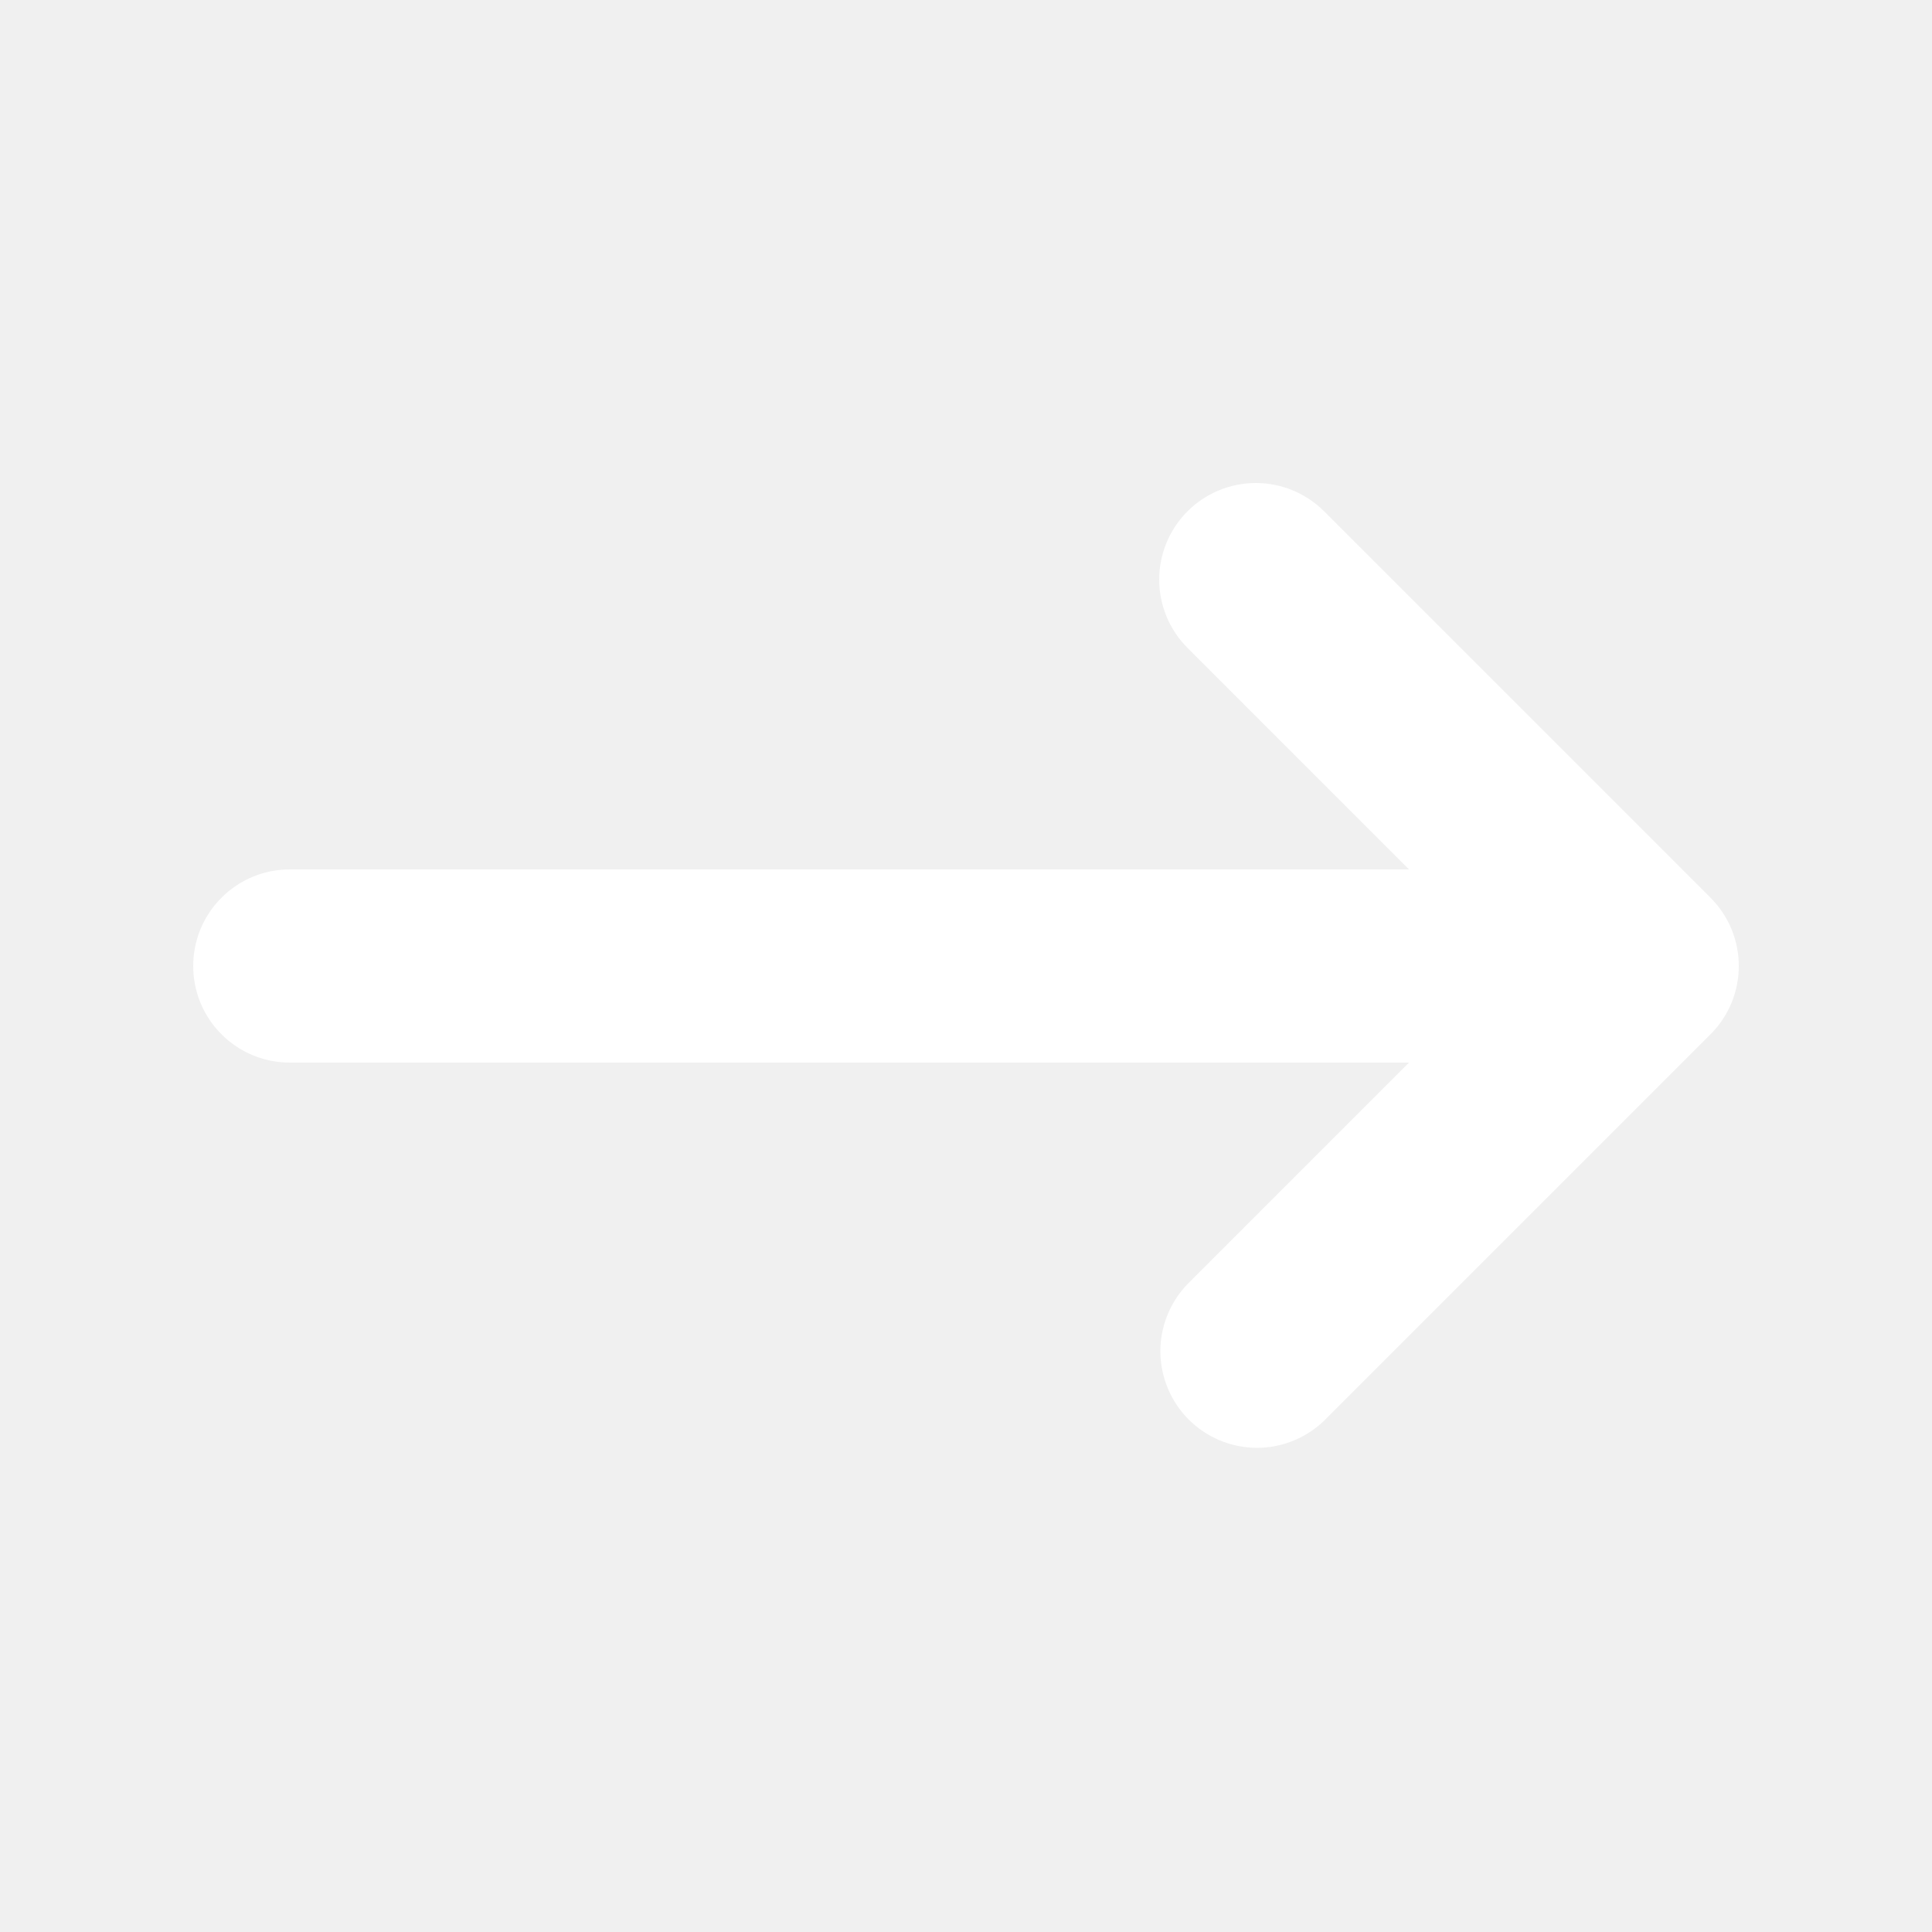
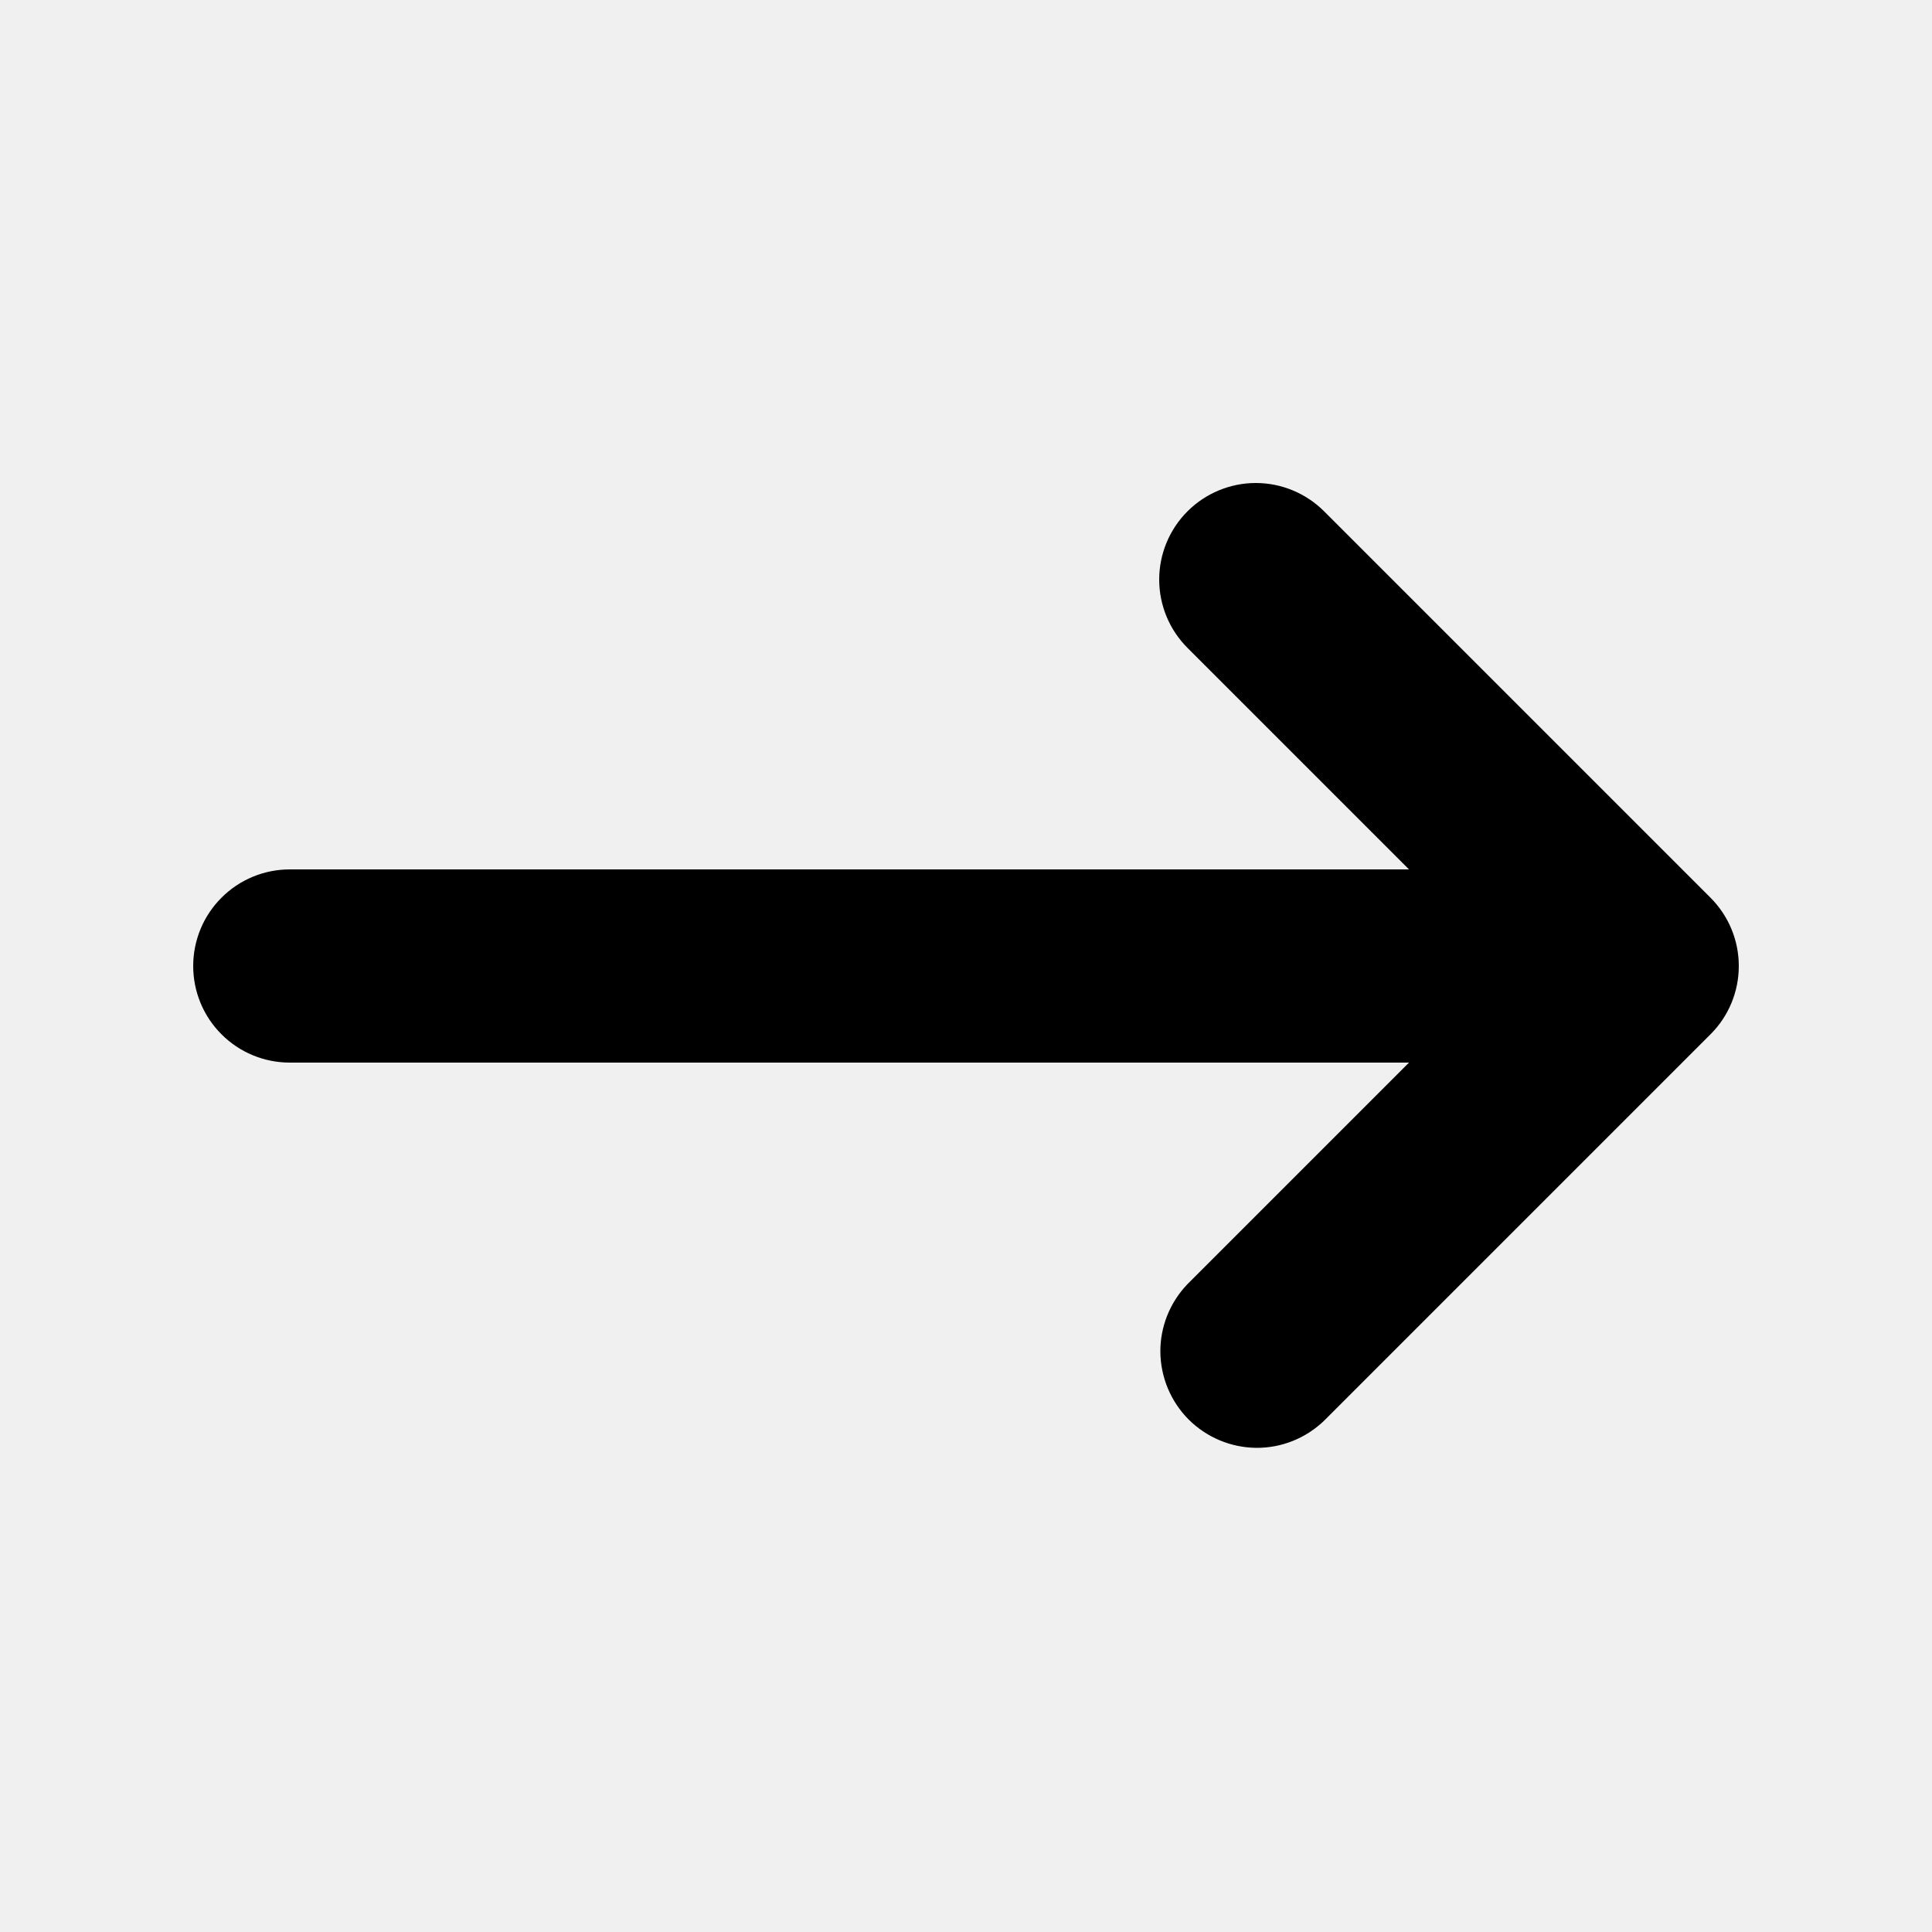
<svg xmlns="http://www.w3.org/2000/svg" width="20" height="20" viewBox="0 0 20 20" fill="none">
-   <path fill-rule="evenodd" clip-rule="evenodd" d="M12.293 5.293C12.48 5.106 12.735 5 13 5C13.265 5 13.52 5.106 13.707 5.293L17.707 9.293C17.895 9.481 18 9.735 18 10C18 10.265 17.895 10.52 17.707 10.707L13.707 14.707C13.518 14.889 13.266 14.99 13.004 14.988C12.741 14.985 12.491 14.88 12.305 14.695C12.12 14.509 12.015 14.259 12.012 13.996C12.01 13.734 12.111 13.482 12.293 13.293L14.586 11H3C2.735 11 2.48 10.895 2.293 10.707C2.105 10.52 2 10.265 2 10C2 9.735 2.105 9.48 2.293 9.293C2.48 9.105 2.735 9 3 9H14.586L12.293 6.707C12.105 6.519 12 6.265 12 6C12 5.735 12.105 5.481 12.293 5.293Z" fill="white" />
+   <path fill-rule="evenodd" clip-rule="evenodd" d="M12.293 5.293C12.48 5.106 12.735 5 13 5C13.265 5 13.52 5.106 13.707 5.293L17.707 9.293C17.895 9.481 18 9.735 18 10C18 10.265 17.895 10.52 17.707 10.707L13.707 14.707C13.518 14.889 13.266 14.99 13.004 14.988C12.741 14.985 12.491 14.88 12.305 14.695C12.12 14.509 12.015 14.259 12.012 13.996C12.01 13.734 12.111 13.482 12.293 13.293L14.586 11H3C2.735 11 2.48 10.895 2.293 10.707C2.105 10.52 2 10.265 2 10C2 9.735 2.105 9.48 2.293 9.293C2.48 9.105 2.735 9 3 9H14.586L12.293 6.707C12.105 6.519 12 6.265 12 6C12 5.735 12.105 5.481 12.293 5.293Z" fill="currentColor  " />
</svg>
